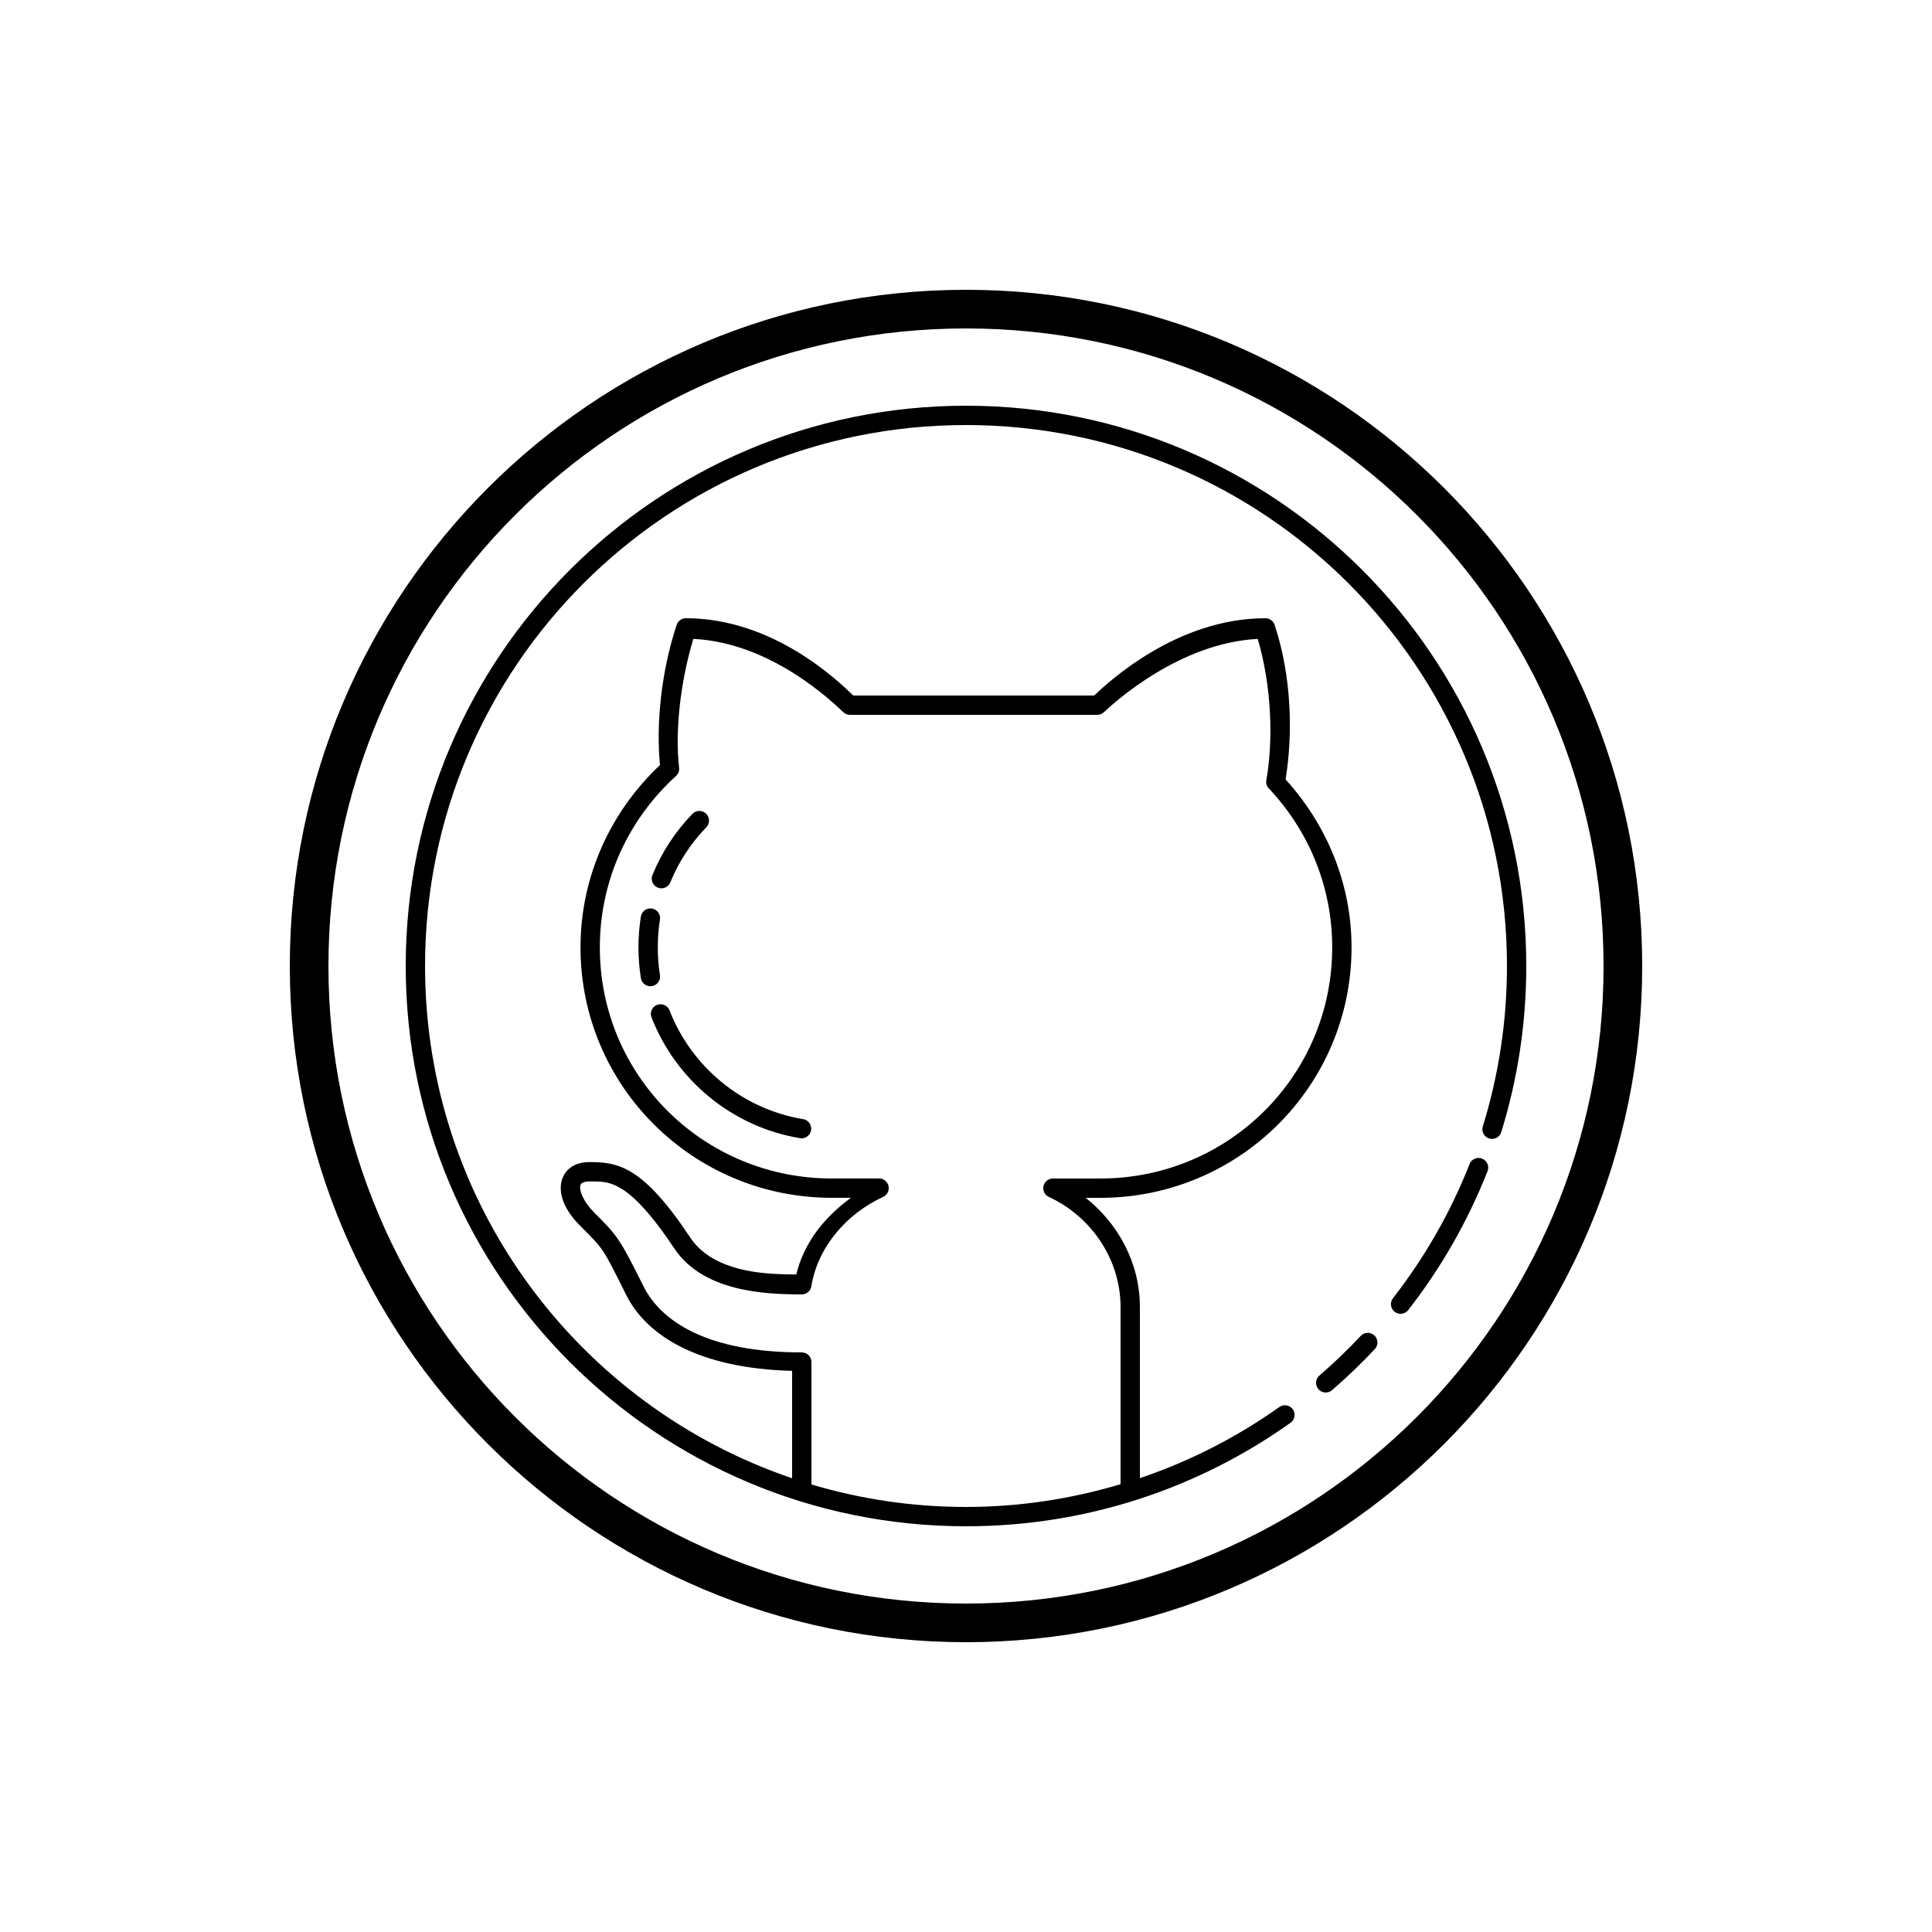
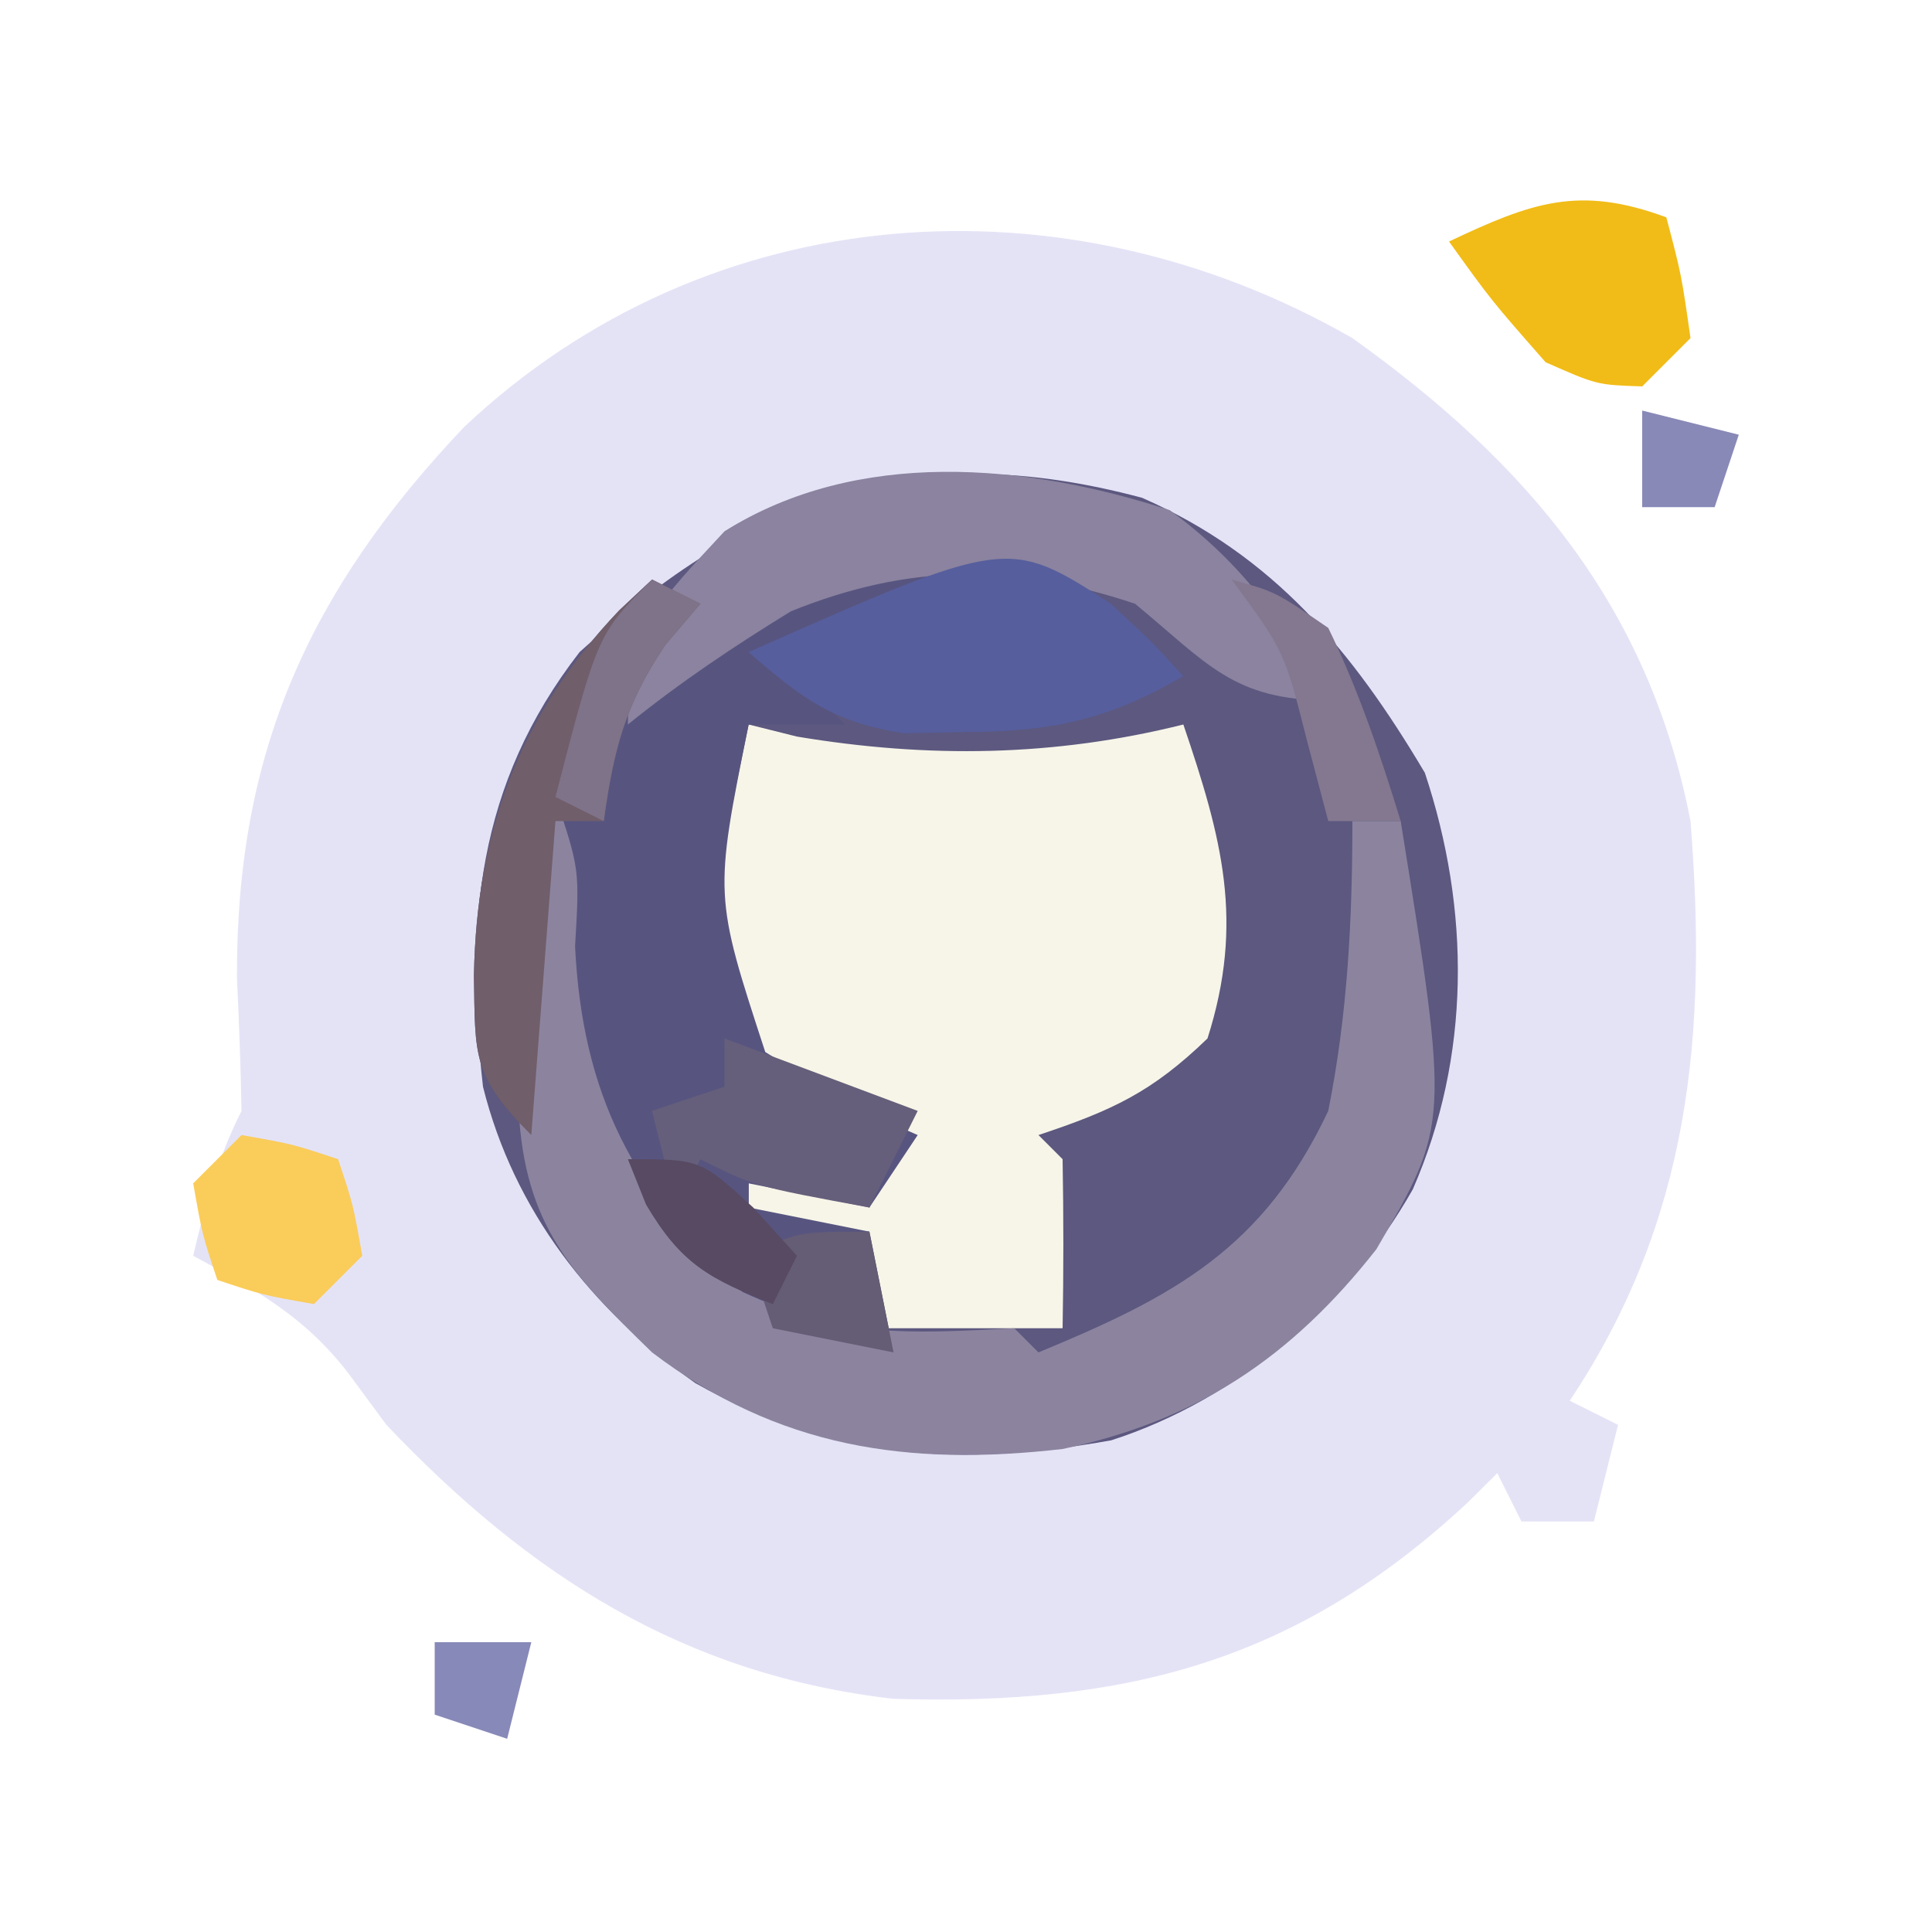
- <svg xmlns="http://www.w3.org/2000/svg" viewBox="0 0 100 100" width="100px" height="100px">
-   <path d="M 50 15 C 30.682 15 15 30.682 15 50 C 15 69.318 30.682 85 50 85 C 69.318 85 85 69.318 85 50 C 85 30.682 69.318 15 50 15 z M 50 17 C 68.237 17 83 31.763 83 50 C 83 68.237 68.237 83 50 83 C 31.763 83 17 68.237 17 50 C 17 31.763 31.763 17 50 17 z M 50 21 C 33.99 21 21 33.99 21 50 C 21 66.01 33.99 79 50 79 C 56.258 79 62.057 77.016 66.797 73.643 A 0.5 0.5 0 1 0 66.217 72.828 C 64.025 74.388 61.596 75.629 59 76.51 L 59 67.654 C 59 65.363 57.875 63.333 56.197 62 L 56.949 62 C 64.125 62 69.955 56.217 69.955 49.039 C 69.955 45.681 68.634 42.648 66.541 40.342 C 66.917 38.069 66.872 35.037 65.973 32.342 A 0.5 0.5 0 0 0 65.498 32 C 60.908 32 57.379 35.297 56.633 36 L 44.166 36 C 43.471 35.336 40.091 32 35.5 32 A 0.5 0.5 0 0 0 35.025 32.342 C 34.228 34.734 33.953 37.468 34.16 39.6 C 31.644 41.968 30.047 45.31 30.047 49.039 C 30.047 56.217 35.877 61.998 43.053 61.998 L 44.047 61.998 C 42.689 62.983 41.623 64.294 41.213 65.969 C 40.287 65.96 39.244 65.927 38.279 65.678 C 37.221 65.404 36.304 64.919 35.734 64.064 C 34.485 62.19 33.555 61.211 32.711 60.688 C 31.867 60.164 31.114 60.15 30.5 60.15 C 30.109 60.15 29.749 60.25 29.475 60.477 C 29.2 60.703 29.046 61.048 29.027 61.393 C 28.99 62.081 29.368 62.786 30.047 63.465 C 31.277 64.695 31.182 64.565 32.412 67.025 C 33.489 69.181 36.234 70.834 41 70.955 L 41 76.514 C 29.951 72.766 22 62.319 22 50 C 22 34.53 34.53 22 50 22 C 65.47 22 78 34.53 78 50 C 78 52.886 77.564 55.669 76.754 58.287 A 0.5 0.5 0 1 0 77.709 58.582 C 78.549 55.87 79 52.986 79 50 C 79 33.99 66.01 21 50 21 z M 35.887 33.068 C 39.907 33.268 43.033 36.285 43.652 36.865 A 0.5 0.5 0 0 0 43.994 37 L 56.797 37 A 0.5 0.5 0 0 0 57.139 36.863 C 57.712 36.324 61.067 33.276 65.1 33.07 C 65.832 35.542 65.906 38.369 65.545 40.377 A 0.5 0.5 0 0 0 65.674 40.809 C 67.705 42.959 68.955 45.849 68.955 49.039 C 68.955 55.677 63.589 61 56.949 61 L 54.5 61 A 0.5 0.5 0 0 0 54.291 61.955 C 56.437 62.939 58 65.142 58 67.654 L 58 76.822 C 55.464 77.578 52.783 78 50 78 C 47.219 78 44.535 77.59 42 76.836 L 42 70.5 A 0.5 0.5 0 0 0 41.5 70 C 36.611 70 34.213 68.394 33.307 66.578 C 32.077 64.118 31.984 63.988 30.754 62.758 C 30.203 62.207 30.015 61.681 30.027 61.447 C 30.034 61.33 30.059 61.291 30.111 61.248 C 30.163 61.205 30.276 61.15 30.5 61.15 C 31.114 61.15 31.541 61.138 32.184 61.537 C 32.827 61.936 33.692 62.804 34.902 64.619 C 35.65 65.74 36.825 66.333 38.027 66.645 C 39.23 66.956 40.485 66.998 41.5 66.998 A 0.5 0.5 0 0 0 41.994 66.58 C 42.328 64.526 43.843 62.808 45.709 61.953 A 0.5 0.5 0 0 0 45.5 60.998 L 43.053 60.998 C 36.413 60.998 31.047 55.677 31.047 49.039 C 31.047 45.513 32.571 42.362 34.99 40.166 A 0.5 0.5 0 0 0 35.15 39.736 C 34.934 37.882 35.208 35.307 35.887 33.068 z M 36.172 41.975 A 0.5 0.5 0 0 0 35.832 42.133 C 34.94 43.058 34.247 44.124 33.775 45.281 A 0.5 0.5 0 1 0 34.701 45.658 C 35.124 44.62 35.747 43.662 36.553 42.826 A 0.5 0.5 0 0 0 36.172 41.975 z M 33.635 47.021 A 0.5 0.5 0 0 0 33.17 47.449 C 33.088 47.97 33.047 48.501 33.047 49.039 C 33.047 49.568 33.088 50.09 33.168 50.598 A 0.5 0.5 0 1 0 34.154 50.441 C 34.082 49.985 34.047 49.516 34.047 49.039 C 34.047 48.553 34.084 48.075 34.158 47.605 A 0.5 0.5 0 0 0 33.635 47.021 z M 34.195 51.98 A 0.5 0.5 0 0 0 33.727 52.67 C 34.986 55.896 37.872 58.311 41.373 58.906 A 0.5 0.5 0 1 0 41.539 57.922 C 38.39 57.387 35.791 55.208 34.658 52.307 A 0.5 0.5 0 0 0 34.195 51.98 z M 76.51 59.936 A 0.5 0.5 0 0 0 76.062 60.258 C 75.074 62.768 73.733 65.099 72.1 67.195 A 0.5 0.5 0 1 0 72.889 67.811 C 74.58 65.64 75.968 63.225 76.992 60.625 A 0.5 0.5 0 0 0 76.51 59.936 z M 70.764 68.988 A 0.5 0.5 0 0 0 70.426 69.152 C 69.755 69.868 69.046 70.547 68.303 71.189 A 0.5 0.5 0 1 0 68.957 71.945 C 69.726 71.28 70.459 70.577 71.154 69.836 A 0.5 0.5 0 0 0 70.814 68.988 A 0.5 0.5 0 0 0 70.764 68.988 z" />
+ <svg xmlns="http://www.w3.org/2000/svg" version="1.1" width="80" height="80">
+   <path d="M0 0 C7.231 5.167 12.277 11.096 14 20 C14.703 28.835 13.987 36.519 9 44 C9.99 44.495 9.99 44.495 11 45 C10.67 46.32 10.34 47.64 10 49 C9.01 49 8.02 49 7 49 C6.67 48.34 6.34 47.68 6 47 C5.599 47.398 5.198 47.797 4.785 48.207 C-2.303 54.813 -9.387 56.637 -19.012 56.344 C-27.674 55.347 -34.074 51.241 -40 45 C-40.513 44.304 -41.026 43.608 -41.555 42.891 C-43.364 40.524 -45.401 39.405 -48 38 C-47.494 35.831 -47 34 -46 32 C-46.032 30.166 -46.1 28.332 -46.188 26.5 C-46.232 17.147 -43.19 10.443 -36.789 3.688 C-26.657 -5.869 -11.933 -6.851 0 0 Z " fill="#E4E3F6" transform="translate(56,14)" />
+   <path d="M0 0 C5.444 2.39 8.709 6.335 11.707 11.387 C13.593 17.045 13.619 23.123 11.207 28.637 C8.49 33.421 3.995 37.325 -1.277 39.027 C-7.589 40.153 -12.858 39.839 -18.504 36.656 C-22.796 33.611 -26.007 29.532 -27.293 24.387 C-28.054 17.628 -27.552 11.882 -23.293 6.387 C-16.209 -0.04 -9.584 -2.563 0 0 Z " fill="#5C587F" transform="translate(47.29297,20.61328)" />
+   <path d="M0 0 C0.66 0.165 1.32 0.33 2 0.5 C7.419 1.403 12.651 1.337 18 0 C19.604 4.718 20.537 8.171 19 13 C16.698 15.226 15.057 15.981 12 17 C12.33 17.33 12.66 17.66 13 18 C13.041 20.333 13.042 22.667 13 25 C10.36 25 7.72 25 5 25 C5 23.68 5 22.36 5 21 C3.35 21 1.7 21 0 21 C0 20.01 0 19.02 0 18 C2.475 18.99 2.475 18.99 5 20 C5.33 19.01 5.66 18.02 6 17 C5.051 16.567 4.103 16.134 3.125 15.688 C0 14 0 14 -2 11 C-1.688 8.125 -1.688 8.125 -1 5 C-0.814 4.051 -0.629 3.103 -0.438 2.125 C-0.293 1.424 -0.149 0.723 0 0 Z " fill="#F7F5E8" transform="translate(31,30)" />
+   <path d="M0 0 C-3.225 1.737 -6.513 2.891 -10 4 C-9.01 4.99 -8.02 5.98 -7 7 C-8.32 7 -9.64 7 -11 7 C-12.432 14.08 -12.432 14.08 -10.312 20.562 C-8.244 21.848 -6.239 23.04 -4 24 C-4.66 24.99 -5.32 25.98 -6 27 C-7.65 26.67 -9.3 26.34 -11 26 C-11 26.33 -11 26.66 -11 27 C-9.35 27.33 -7.7 27.66 -6 28 C-5.67 29.65 -5.34 31.3 -5 33 C-9.75 32.581 -12.869 30.473 -16 27 C-19.178 21.492 -19.285 17.18 -19 11 C-19.33 15.29 -19.66 19.58 -20 24 C-22.45 21.55 -22.323 20.753 -22.375 17.375 C-22.263 11.408 -20.496 6.627 -16.363 2.277 C-15.913 1.856 -15.464 1.434 -15 1 C-14.34 1.33 -13.68 1.66 -13 2 C-13.99 3.32 -14.98 4.64 -16 6 C-15.529 5.651 -15.059 5.301 -14.574 4.941 C-13.952 4.486 -13.329 4.031 -12.688 3.562 C-12.073 3.11 -11.458 2.658 -10.824 2.191 C-7.245 -0.146 -4.153 -0.092 0 0 Z " fill="#575580" transform="translate(42,23)" />
+   <path d="M0 0 C1 3 1 3 0.812 6.188 C1.114 12.324 3.218 16.38 7.75 20.5 C11.873 22.403 14.501 22.229 19 22 C19.33 22.33 19.66 22.66 20 23 C25.605 20.687 29.305 18.713 32 13 C32.802 8.996 33 5.076 33 1 C33.66 1 34.32 1 35 1 C37.015 13.54 37.015 13.54 33.992 18.73 C30.46 23.229 26.539 25.833 21 27 C14.606 27.733 9.211 26.961 4 23 C0.633 19.734 -1.274 17.701 -1.523 12.949 C-1.5 11.528 -1.45 10.107 -1.375 8.688 C-1.361 7.96 -1.347 7.232 -1.332 6.482 C-1.184 1.184 -1.184 1.184 0 0 Z " fill="#8C849F" transform="translate(23,33)" />
+   <path d="M0 0 C3.053 2.234 4.68 4.617 6.562 7.875 C2.63 7.875 1.533 6.326 -1.438 3.875 C-6.505 2.186 -10.799 2.213 -15.688 4.188 C-18.057 5.642 -20.276 7.129 -22.438 8.875 C-22.438 4.901 -21.09 3.749 -18.438 0.875 C-12.943 -2.574 -5.955 -1.949 0 0 Z " fill="#8B839F" transform="translate(48.4375,21.125)" />
+   <path d="M0 0 C1.75 1.625 1.75 1.625 3 3 C-0.1 4.801 -2.425 5.296 -6 5.312 C-6.846 5.329 -7.691 5.346 -8.562 5.363 C-11.453 4.932 -12.828 3.905 -15 2 C-4.262 -2.75 -4.262 -2.75 0 0 Z " fill="#565E9D" transform="translate(46,25)" />
+   <path d="M0 0 C0.66 0.33 1.32 0.66 2 1 C1.288 1.835 1.288 1.835 0.562 2.688 C-1.124 5.183 -1.59 7.045 -2 10 C-2.66 10 -3.32 10 -4 10 C-4.33 14.29 -4.66 18.58 -5 23 C-7.45 20.55 -7.323 19.753 -7.375 16.375 C-7.263 10.408 -5.496 5.627 -1.363 1.277 C-0.913 0.856 -0.464 0.434 0 0 Z " fill="#705E6A" transform="translate(27,24)" />
+   <path d="M0 0 C0.625 2.375 0.625 2.375 1 5 C0.34 5.66 -0.32 6.32 -1 7 C-2.875 6.938 -2.875 6.938 -5 6 C-7.25 3.438 -7.25 3.438 -9 1 C-5.574 -0.618 -3.619 -1.341 0 0 Z " fill="#F1BC17" transform="translate(69,9)" />
+   <path d="M0 0 C2.64 0.99 5.28 1.98 8 3 C7.34 4.32 6.68 5.64 6 7 C1.25 6.125 1.25 6.125 -1 5 C-1.33 5.66 -1.66 6.32 -2 7 C-2.33 5.68 -2.66 4.36 -3 3 C-2.01 2.67 -1.02 2.34 0 2 C0 1.34 0 0.68 0 0 Z " fill="#665F7B" transform="translate(30,43)" />
+   <path d="M0 0 C2.125 0.375 2.125 0.375 4 1 C4.625 2.875 4.625 2.875 5 5 C4.34 5.66 3.68 6.32 3 7 C0.875 6.625 0.875 6.625 -1 6 C-1.625 4.125 -1.625 4.125 -2 2 C-1.34 1.34 -0.68 0.68 0 0 Z " fill="#FACC5A" transform="translate(10,47)" />
+   <path d="M0 0 C1.812 0.5 1.812 0.5 4 2 C5.262 4.586 6.156 7.252 7 10 C6.01 10 5.02 10 4 10 C3.567 8.36 3.567 8.36 3.125 6.688 C2.181 2.96 2.181 2.96 0 0 Z " fill="#837890" transform="translate(51,24)" />
+   <path d="M0 0 C0.33 1.65 0.66 3.3 1 5 C-0.65 4.67 -2.3 4.34 -4 4 C-4.33 3.01 -4.66 2.02 -5 1 C-3 0 -3 0 0 0 Z " fill="#655C75" transform="translate(36,51)" />
+   <path d="M0 0 C0.66 0.33 1.32 0.66 2 1 C1.288 1.835 1.288 1.835 0.562 2.688 C-1.124 5.183 -1.59 7.045 -2 10 C-2.66 9.67 -3.32 9.34 -4 9 C-2.25 2.25 -2.25 2.25 0 0 Z " fill="#7F7389" transform="translate(27,24)" />
+   <path d="M0 0 C3 0 3 0 5.188 2 C5.786 2.66 6.384 3.32 7 4 C6.67 4.66 6.34 5.32 6 6 C3.378 4.951 2.206 4.351 0.75 1.875 C0.502 1.256 0.255 0.637 0 0 Z " fill="#574A62" transform="translate(26,48)" />
+   <path d="M0 0 C1.32 0 2.64 0 4 0 C3.67 1.32 3.34 2.64 3 4 C2.01 3.67 1.02 3.34 0 3 C0 2.01 0 1.02 0 0 Z " fill="#8789B8" transform="translate(18,68)" />
+   <path d="M0 0 C1.32 0.33 2.64 0.66 4 1 C3.67 1.99 3.34 2.98 3 4 C2.01 4 1.02 4 0 4 C0 2.68 0 1.36 0 0 Z " fill="#8889B7" transform="translate(68,17)" />
</svg>
